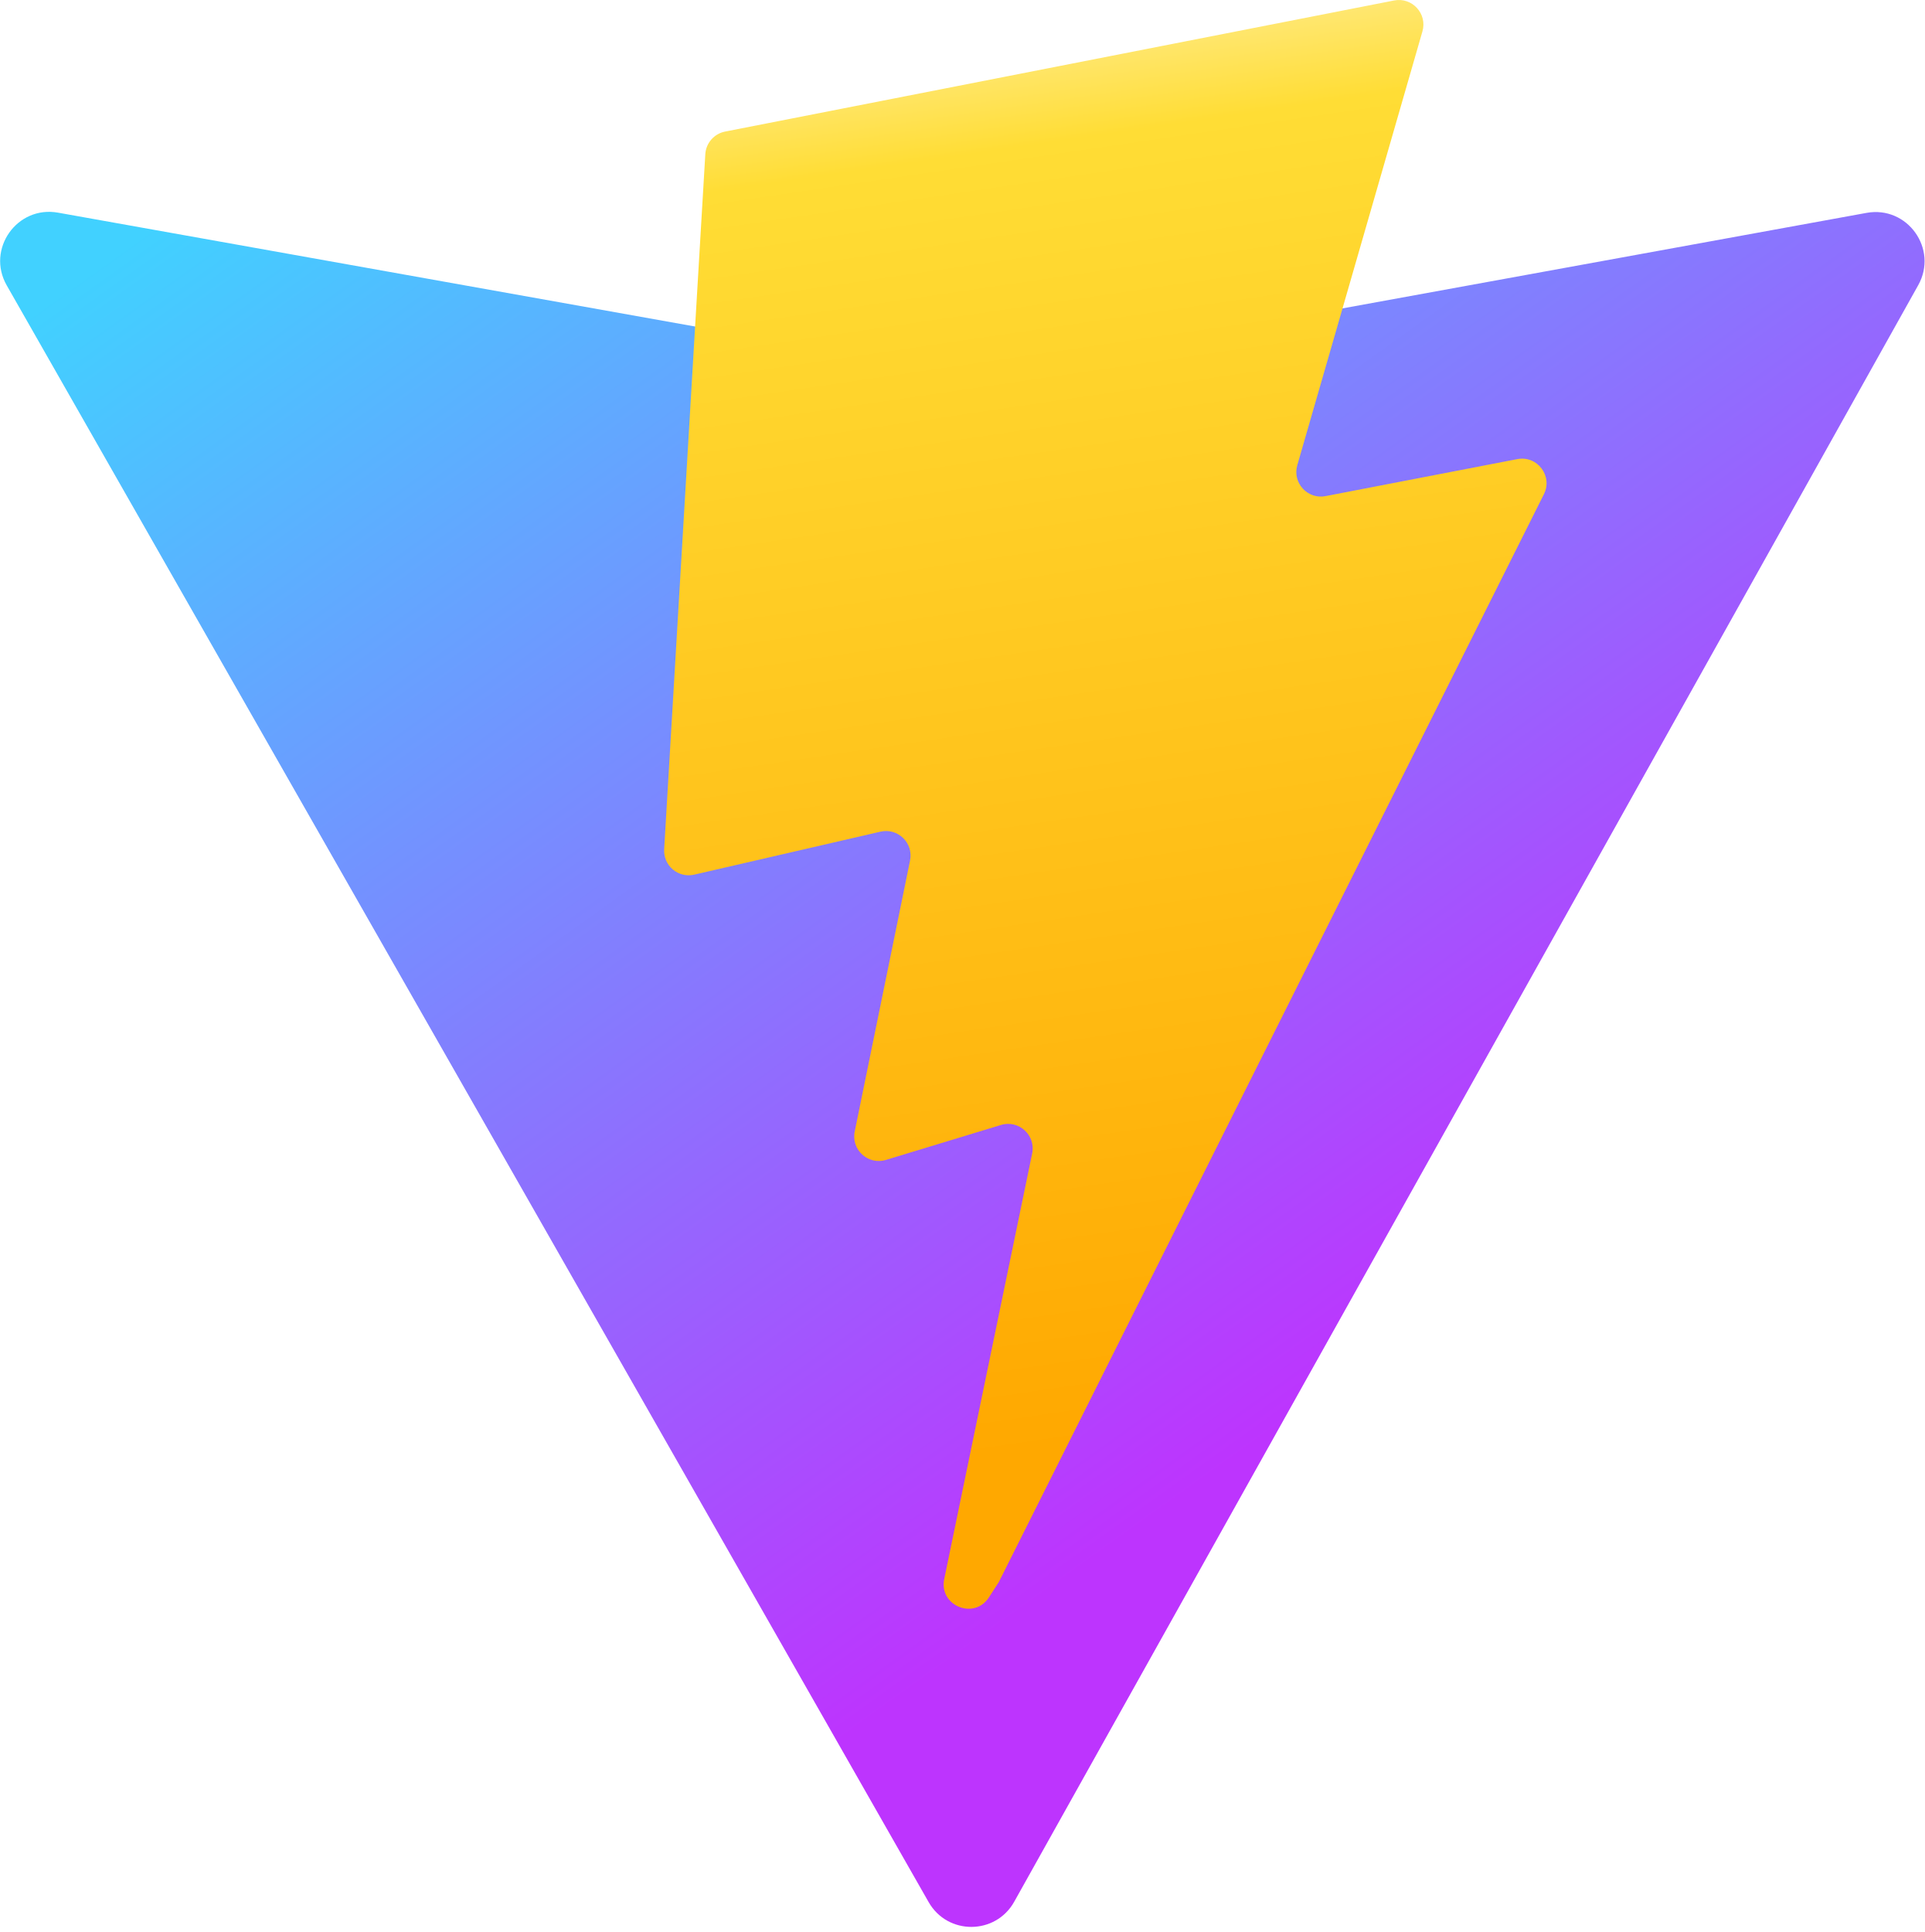
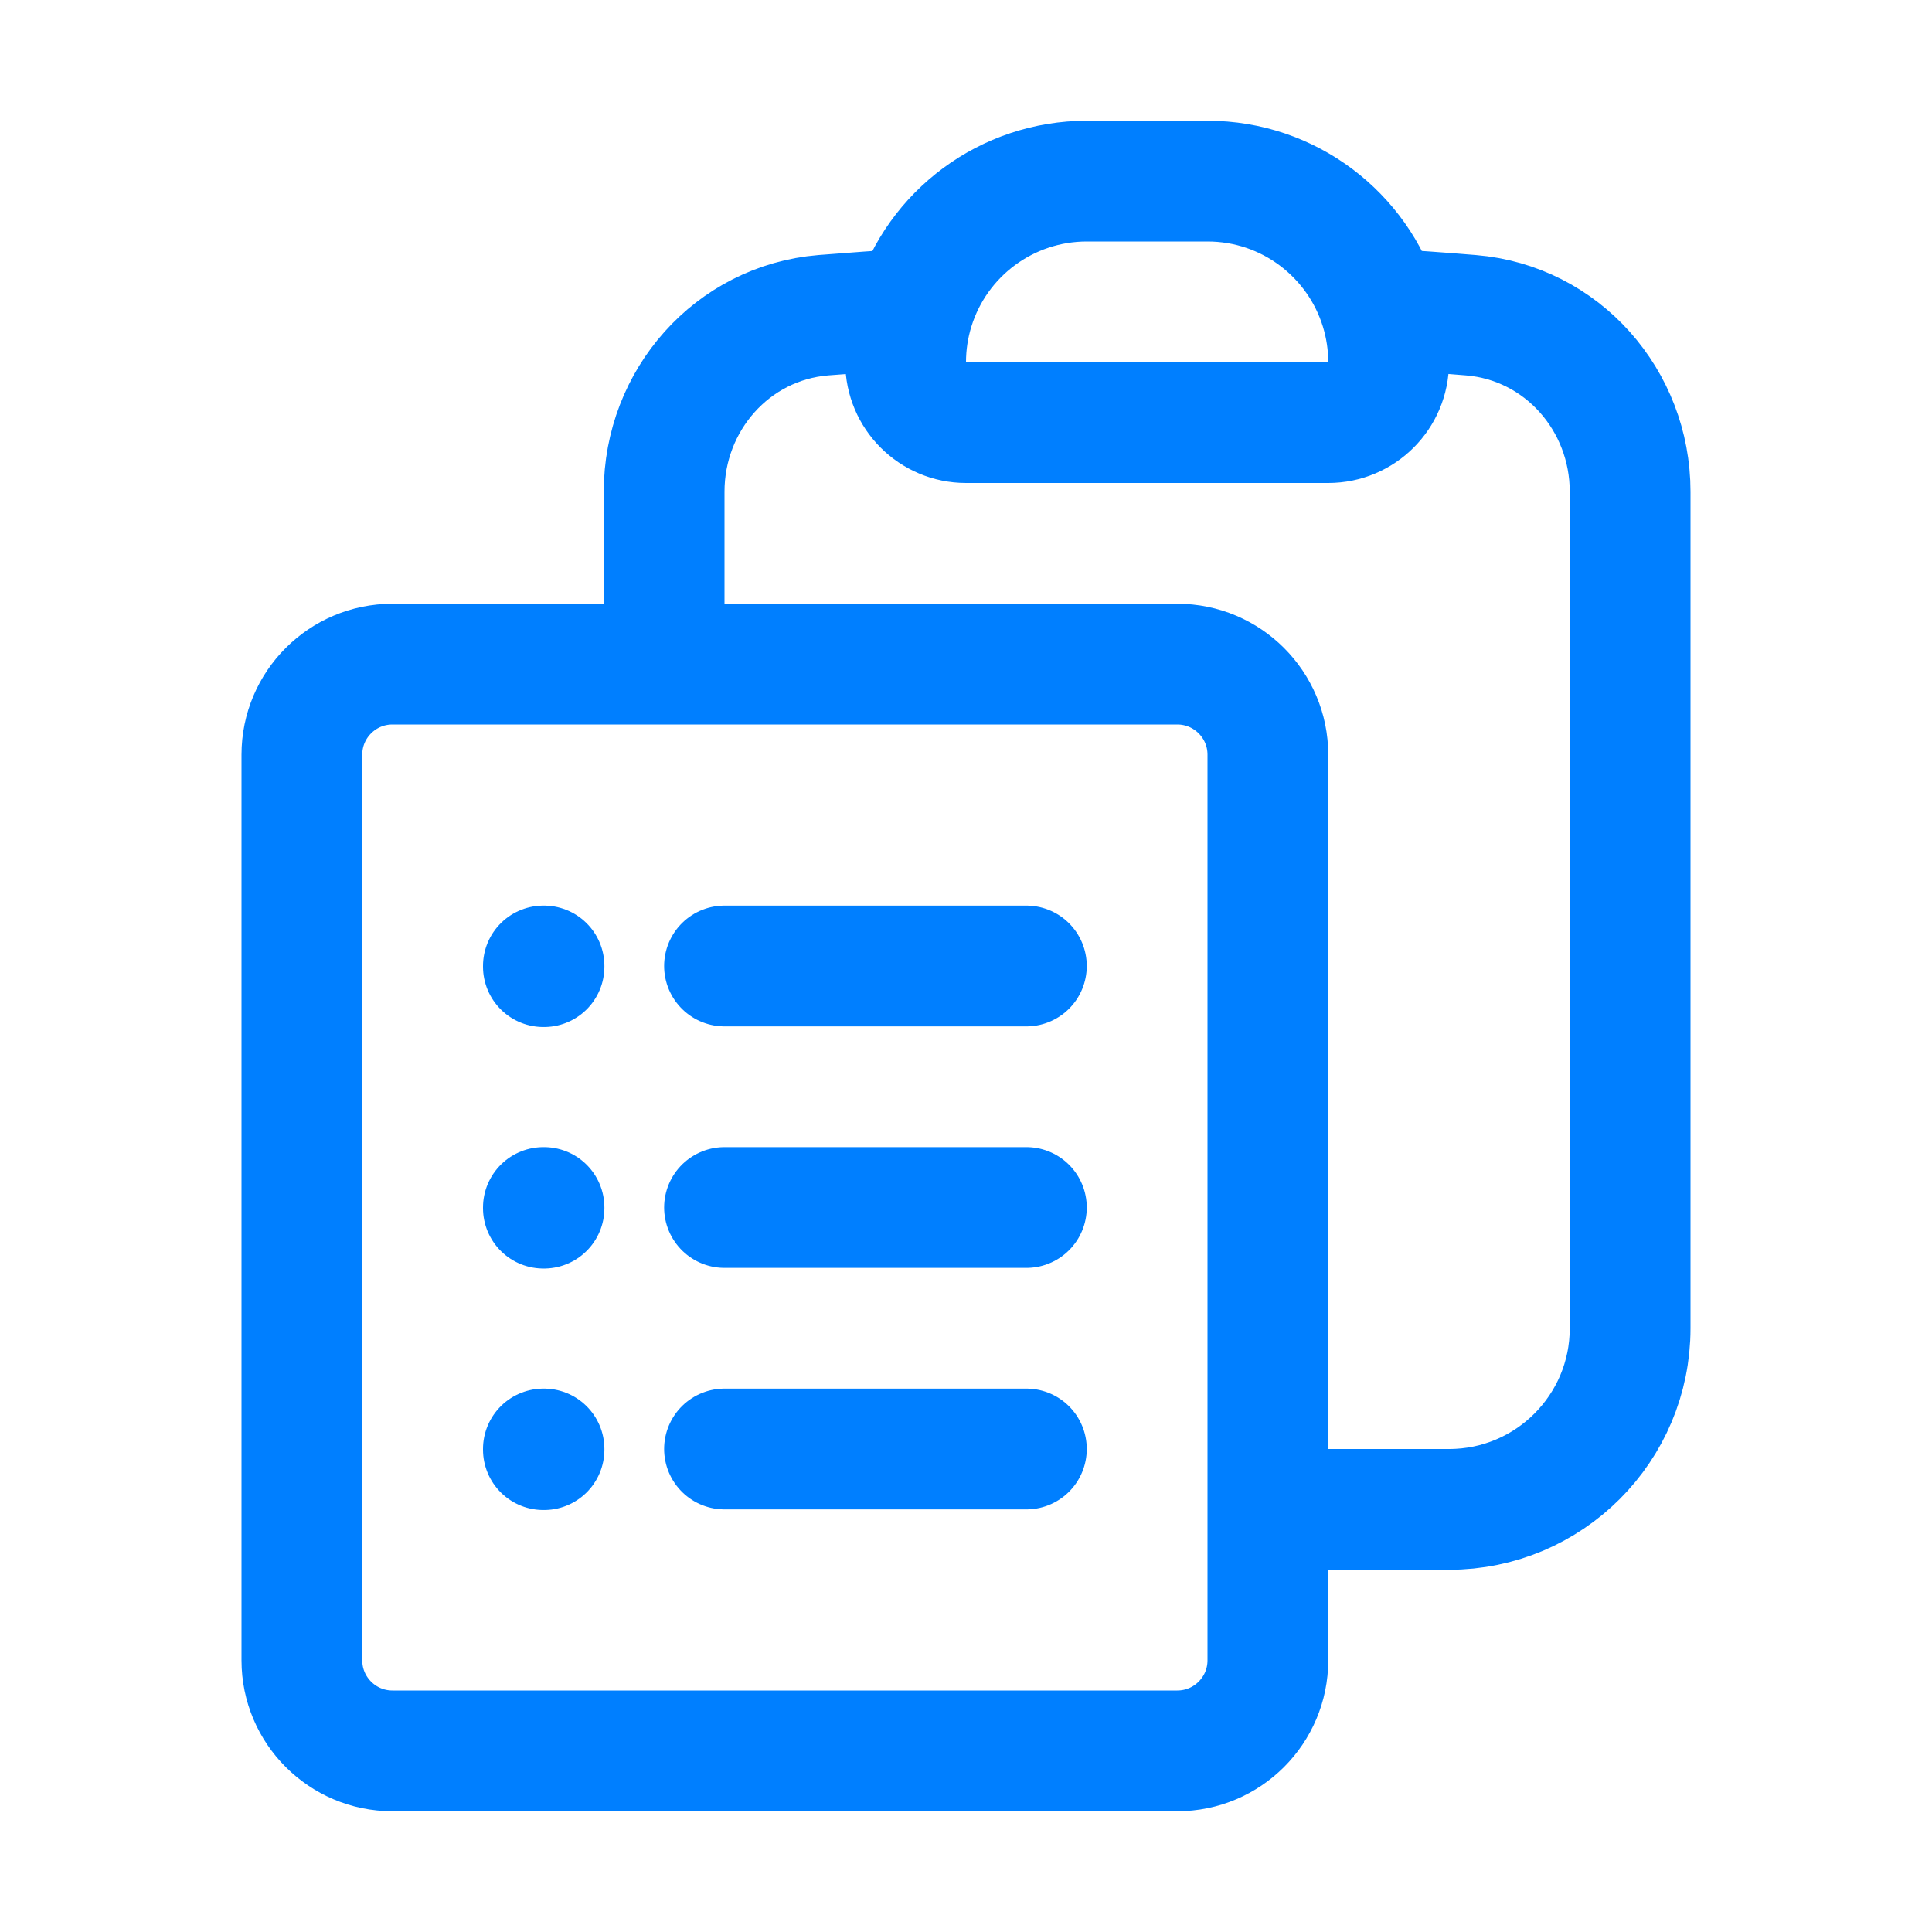
- <svg xmlns="http://www.w3.org/2000/svg" aria-hidden="true" role="img" class="iconify iconify--logos" width="31.88" height="32" preserveAspectRatio="xMidYMid meet" viewBox="0 0 256 257">
-   <defs>
-     <linearGradient id="IconifyId1813088fe1fbc01fb466" x1="-.828%" x2="57.636%" y1="7.652%" y2="78.411%">
-       <stop offset="0%" stop-color="#41D1FF" />
-       <stop offset="100%" stop-color="#BD34FE" />
-     </linearGradient>
-     <linearGradient id="IconifyId1813088fe1fbc01fb467" x1="43.376%" x2="50.316%" y1="2.242%" y2="89.03%">
-       <stop offset="0%" stop-color="#FFEA83" />
-       <stop offset="8.333%" stop-color="#FFDD35" />
-       <stop offset="100%" stop-color="#FFA800" />
-     </linearGradient>
-   </defs>
-   <path fill="url(#IconifyId1813088fe1fbc01fb466)" d="M255.153 37.938L134.897 252.976c-2.483 4.44-8.862 4.466-11.382.048L.875 37.958c-2.746-4.814 1.371-10.646 6.827-9.67l120.385 21.517a6.537 6.537 0 0 0 2.322-.004l117.867-21.483c5.438-.991 9.574 4.796 6.877 9.62Z" />
-   <path fill="url(#IconifyId1813088fe1fbc01fb467)" d="M185.432.063L96.44 17.501a3.268 3.268 0 0 0-2.634 3.014l-5.474 92.456a3.268 3.268 0 0 0 3.997 3.378l24.777-5.718c2.318-.535 4.413 1.507 3.936 3.838l-7.361 36.047c-.495 2.426 1.782 4.5 4.151 3.78l15.304-4.649c2.372-.72 4.652 1.36 4.15 3.788l-11.698 56.621c-.732 3.542 3.979 5.473 5.943 2.437l1.313-2.028l72.516-144.72c1.215-2.423-.88-5.186-3.54-4.672l-25.505 4.922c-2.396.462-4.435-1.77-3.759-4.114l16.646-57.705c.677-2.35-1.37-4.583-3.769-4.113Z" />
+ <svg xmlns="http://www.w3.org/2000/svg" fill="none" viewBox="0 0 24 24" stroke-width="1.5" stroke="#007fff" class="w-6 h-6">
+   <path stroke-linecap="round" stroke-linejoin="round" d="M9 12h3.75M9 15h3.75M9 18h3.75m3 .75H18a2.25 2.25 0 002.25-2.25V6.108c0-1.135-.845-2.098-1.976-2.192a48.424 48.424 0 00-1.123-.08m-5.801 0c-.065.21-.1.433-.1.664 0 .414.336.75.75.75h4.5a.75.75 0 00.75-.75 2.25 2.25 0 00-.1-.664m-5.8 0A2.251 2.251 0 0113.5 2.25H15c1.012 0 1.867.668 2.15 1.586m-5.8 0c-.376.023-.75.05-1.124.08C9.095 4.01 8.25 4.973 8.25 6.108V8.25m0 0H4.875c-.621 0-1.125.504-1.125 1.125v11.25c0 .621.504 1.125 1.125 1.125h9.75c.621 0 1.125-.504 1.125-1.125V9.375c0-.621-.504-1.125-1.125-1.125H8.25zM6.75 12h.008v.008H6.75V12zm0 3h.008v.008H6.75V15zm0 3h.008v.008H6.75V18z" />
</svg>
